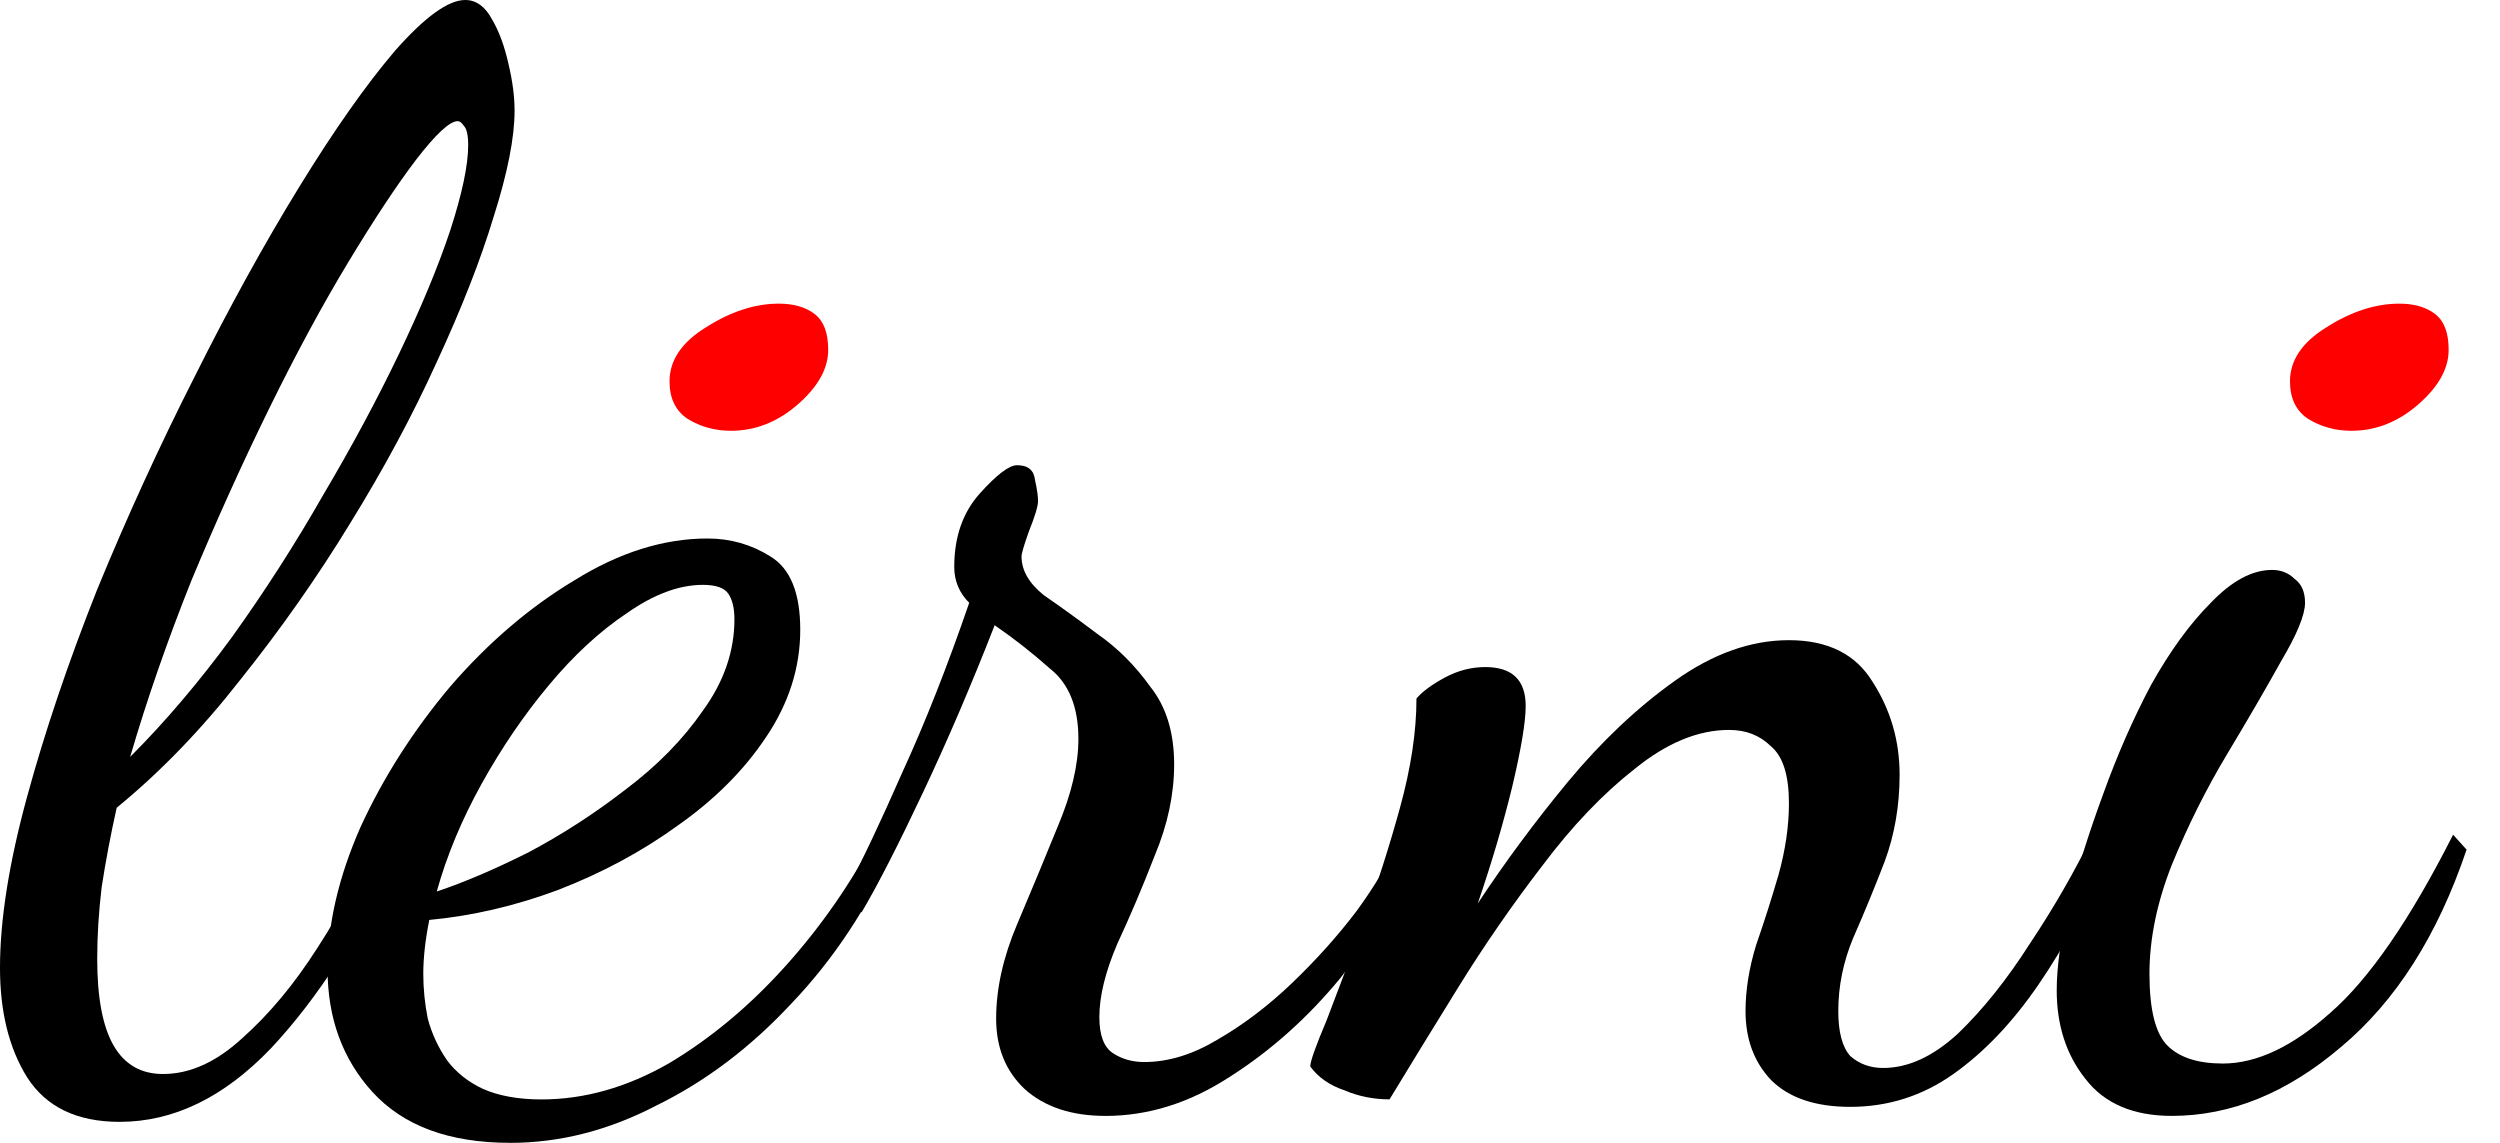
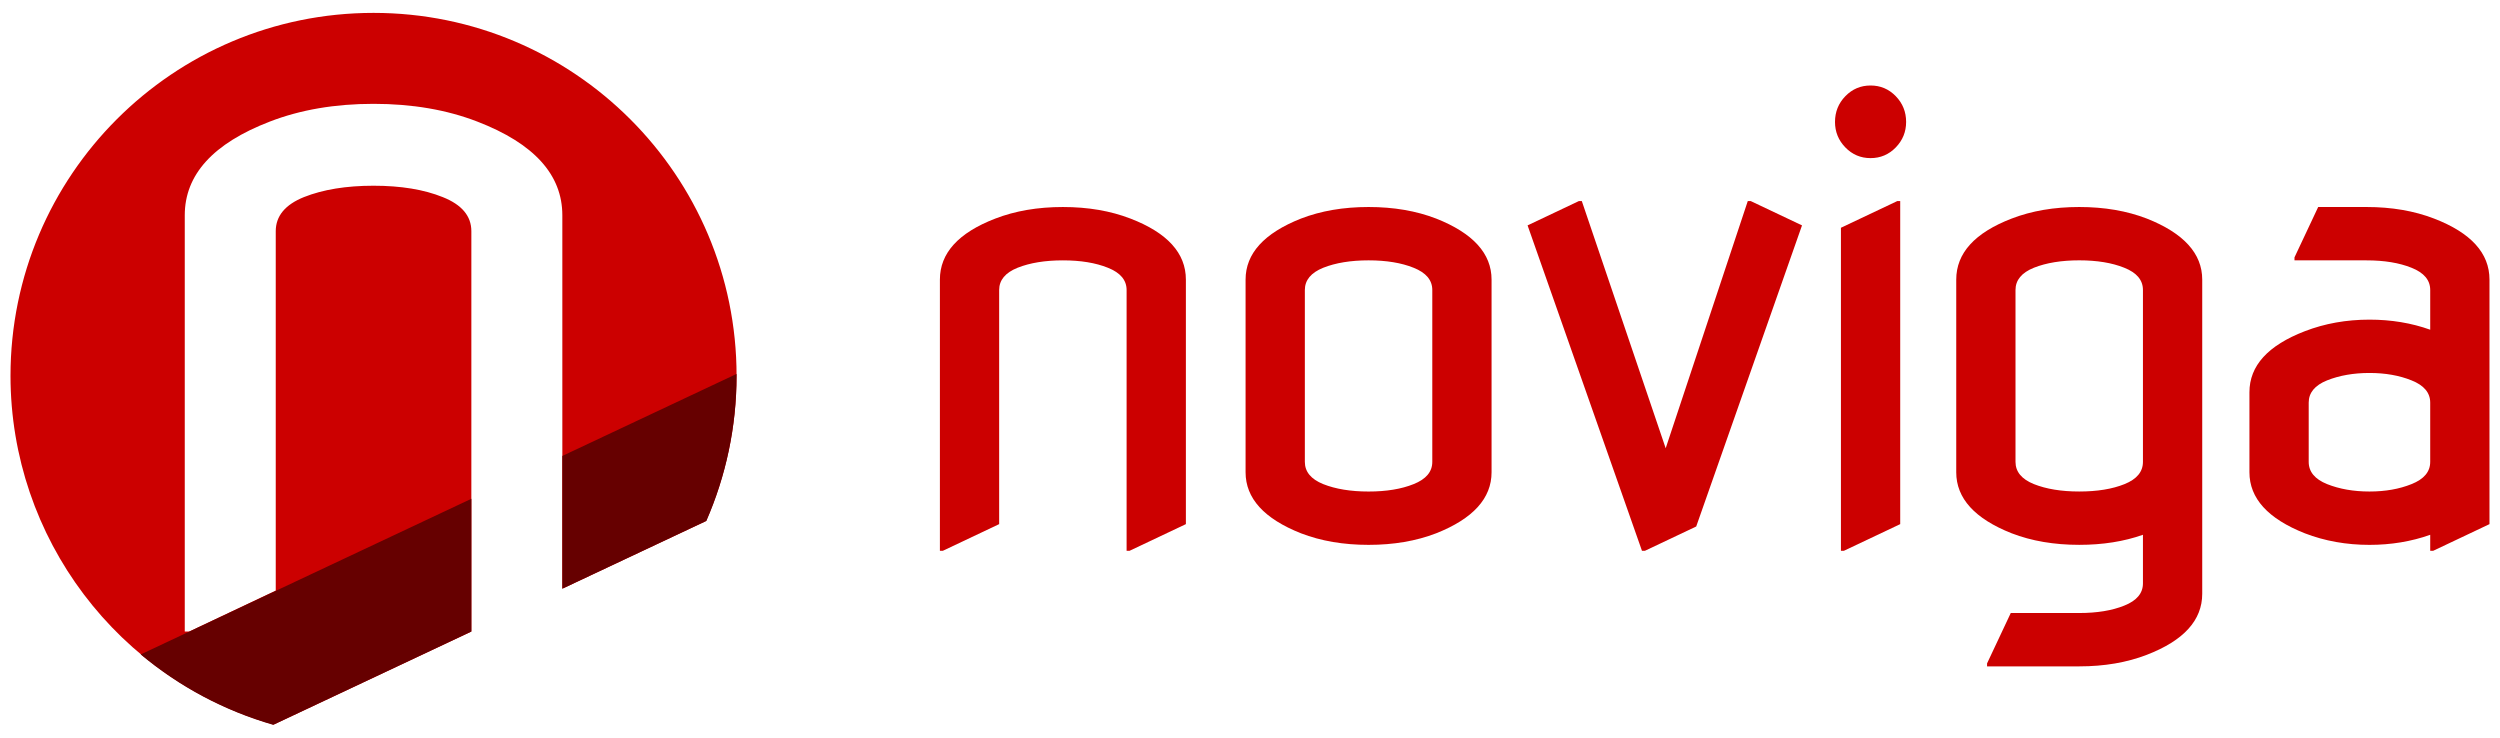
- <svg xmlns="http://www.w3.org/2000/svg" viewBox="0 0 70 32">
-   <path d="M3.35 31.412q-1.8 0-2.596-1.256Q0 28.941 0 27.1q0-2.01.754-4.775t1.968-5.822q1.257-3.057 2.723-5.947 1.465-2.932 2.932-5.32t2.68-3.811Q12.313 0 13.026 0q.46 0 .753.545.294.502.461 1.256.168.712.168 1.298 0 1.131-.587 2.974-.544 1.801-1.591 4.063-1.006 2.22-2.43 4.523-1.382 2.262-3.057 4.356-1.633 2.094-3.476 3.602-.252 1.13-.42 2.22-.125 1.047-.125 2.01 0 1.634.46 2.43t1.383.795q1.131 0 2.22-1.005 1.13-1.005 2.094-2.513 1.005-1.55 1.717-3.183l.628.335Q9.55 27.266 7.58 29.36q-1.968 2.052-4.23 2.052zm.294-10.219q1.466-1.466 2.848-3.35 1.382-1.927 2.555-3.98 1.214-2.052 2.136-3.979t1.424-3.434q.502-1.55.502-2.387 0-.42-.125-.545-.084-.126-.168-.126-.335 0-1.173 1.09-.795 1.046-1.884 2.847t-2.22 4.105-2.178 4.817q-1.005 2.513-1.717 4.942z" />
-   <path d="M14.281 31.999q-2.554 0-3.853-1.424-1.256-1.382-1.256-3.435 0-1.884.921-3.979.963-2.094 2.513-3.937 1.592-1.843 3.476-2.974 1.885-1.172 3.728-1.172.963 0 1.76.502.837.503.837 2.053 0 1.591-.963 3.015-.922 1.382-2.472 2.471-1.508 1.09-3.35 1.801-1.801.67-3.602.838-.084.419-.126.796t-.042.712q0 .628.126 1.256.167.628.544 1.173.377.502 1.005.796.67.293 1.634.293 1.8 0 3.56-1.006 1.759-1.046 3.267-2.722t2.554-3.685l.503.376q-1.13 2.514-2.89 4.356-1.717 1.843-3.77 2.848Q16.376 32 14.282 32zm-2.052-7.037q1.131-.377 2.555-1.089 1.424-.754 2.722-1.759 1.34-1.005 2.178-2.22.88-1.214.88-2.554 0-.46-.168-.712t-.712-.252q-1.005 0-2.136.796-1.13.754-2.178 2.01t-1.885 2.765-1.256 3.016z" />
-   <path d="M30.95 31.245q-1.425 0-2.262-.754-.796-.754-.796-1.968 0-1.257.586-2.64t1.131-2.721q.586-1.383.586-2.471 0-1.34-.795-1.969-.754-.67-1.55-1.215-.963 2.472-2.01 4.691t-1.718 3.351l-.377-.712q.587-1.089 1.508-3.183.963-2.094 1.885-4.775-.419-.419-.419-1.005 0-1.256.712-2.052t1.047-.796q.46 0 .503.419.084.377.084.586t-.252.838q-.21.586-.21.712 0 .586.63 1.089.67.46 1.507 1.089.837.586 1.466 1.466.67.837.67 2.178 0 1.256-.544 2.554-.503 1.299-1.048 2.471-.502 1.173-.502 2.053 0 .754.377 1.005t.88.251q1.005 0 2.052-.628 1.089-.628 2.094-1.591t1.8-2.01q.797-1.09 1.173-2.011l.545.419q-.796 1.759-2.178 3.476-1.382 1.675-3.1 2.764-1.675 1.09-3.476 1.09z" />
-   <path d="M51.807 30.992q-1.466 0-2.22-.754-.712-.754-.712-1.927 0-.88.294-1.843.335-.963.628-1.968.293-1.047.293-2.01 0-1.173-.502-1.592-.461-.46-1.173-.46-1.299 0-2.639 1.088-1.34 1.047-2.597 2.722-1.256 1.634-2.345 3.393t-1.927 3.141q-.67 0-1.256-.251-.629-.21-.964-.67 0-.21.461-1.299.419-1.088 1.005-2.68t1.047-3.267.461-3.057q.251-.294.796-.587t1.13-.293q1.132 0 1.132 1.089 0 .67-.377 2.262-.377 1.55-.964 3.267 1.131-1.717 2.513-3.393 1.424-1.717 3.016-2.848t3.183-1.13q1.634 0 2.346 1.172.753 1.173.753 2.597 0 1.298-.419 2.43-.418 1.088-.879 2.135-.419 1.005-.419 2.052 0 .88.335 1.257.377.335.922.335 1.047 0 2.094-.963 1.047-1.006 2.01-2.513 1.006-1.508 1.76-3.058l.46.545q-.88 2.052-1.968 3.644t-2.388 2.513-2.89.921z" />
-   <path fill="red" d="M65.84 12.062q-.67 0-1.214-.334-.506-.337-.506-1.05 0-.879 1.007-1.505 1.047-.671 2.054-.671.627 0 1.005.293t.376 1.004q0 .796-.88 1.55-.835.713-1.842.713z" />
-   <path d="M60.813 31.245q-1.633 0-2.429-1.047-.796-1.005-.796-2.471 0-.963.335-2.43.377-1.465.964-3.057.586-1.633 1.34-3.057.796-1.424 1.675-2.304.88-.921 1.718-.921.376 0 .628.251.293.21.293.67 0 .503-.67 1.634-.628 1.13-1.508 2.596t-1.55 3.1q-.628 1.591-.628 3.057 0 1.508.503 2.01t1.55.503q1.423 0 3.015-1.424 1.633-1.424 3.434-4.984l.377.419q-1.214 3.602-3.518 5.528-2.262 1.927-4.733 1.927z" />
-   <path fill="red" d="M20.467 12.062q-.671 0-1.214-.334-.506-.337-.506-1.05 0-.879 1.007-1.505 1.047-.671 2.054-.671.626 0 1.005.293t.376 1.004q0 .796-.88 1.55-.835.713-1.842.713z" />
+ <svg xmlns="http://www.w3.org/2000/svg" width="305" height="90" id="svg2" version="1.1">
+   <defs id="defs4">
+     <linearGradient id="linearGradient3981">
+       <stop style="stop-color:#660000;stop-opacity:1;" offset="0" id="stop3983" />
+       <stop style="stop-color:#000000;stop-opacity:0;" offset="1" id="stop3985" />
+     </linearGradient>
+     <linearGradient id="linearGradient3944">
+       <stop style="stop-color:#660000;stop-opacity:1;" offset="0" id="stop3946" />
+       <stop style="stop-color:#000000;stop-opacity:0;" offset="1" id="stop3948" />
+     </linearGradient>
+   </defs>
+   <g id="layer1" transform="translate(-88.58268,-76.5354)" style="display:inline">
+     <path style="display:inline;opacity:1;fill:#cc0000;fill-opacity:1;stroke:none" d="M 45.572,1.572 A 44.291,44.291 0 0 0 1.281,45.865 44.291,44.291 0 0 0 33.377,88.404 L 57.506,77.045 V 28.207 c -4e-5,-1.85 -1.165,-3.237 -3.496,-4.162 -2.294,-0.925 -5.108,-1.387 -8.438,-1.387 -3.33,5e-5 -6.159,0.462 -8.49,1.387 -2.294,0.925 -3.441,2.312 -3.441,4.162 v 43.844 L 23.096,77.045 H 22.541 V 26.266 c -10e-6,-4.958 3.46,-8.77 10.379,-11.434 3.737,-1.443 7.954,-2.164 12.652,-2.164 4.699,6e-5 8.917,0.721 12.654,2.164 6.919,2.664 10.379,6.476 10.379,11.434 V 71.82 L 86.15,63.561 A 44.291,44.291 0 0 0 89.863,45.865 44.291,44.291 0 0 0 45.572,1.572 Z" id="path3006" transform="translate(88.58268,76.5354)" />
+   </g>
+   <g id="layer4" transform="translate(-88.58268,-76.53542)" style="display:inline">
+     <path style="display:inline;opacity:1;fill:#660000;fill-opacity:1;stroke:none" d="m 89.855,45.621 -21.25,10.004 v 16.195 l 17.57,-8.271 c 2.361,-5.416 3.68,-11.391 3.68,-17.678 0,-0.084 4.6e-4,-0.166 0,-0.25 z m -32.35,15.229 -40.338,18.99 c 4.667,3.903 10.156,6.861 16.164,8.588 L 57.506,77.047 c 0,-5.399 0,-10.798 0,-16.197 z" transform="translate(88.58268,76.53542)" id="path3006-8" />
+   </g>
+   <g id="layer5" transform="translate(0,1.41732)" style="display:inline">
+     <g style="font-style:normal;font-weight:normal;font-size:40px;line-height:125%;font-family:Sans;letter-spacing:0px;word-spacing:0px;display:inline;opacity:1;fill:#000000;fill-opacity:1;stroke:none" id="text3006" transform="translate(-87.18145,-74.36022)">
+       <path d="m 201.849,140.14 v -33.083 c 0,-3.23 2.254,-5.713 6.761,-7.448 2.434,-0.94 5.182,-1.41 8.244,-1.41 3.061,4.1e-5 5.809,0.47 8.244,1.41 4.507,1.736 6.761,4.218 6.761,7.448 v 29.829 l -6.87,3.254 h -0.362 v -31.817 c -3e-5,-1.205 -0.759,-2.109 -2.278,-2.712 -1.494,-0.603 -3.326,-0.904 -5.496,-0.904 -2.169,4e-5 -4.013,0.301 -5.532,0.904 -1.494,0.603 -2.242,1.507 -2.242,2.712 v 28.563 l -6.87,3.254 h -0.362" style="font-variant:normal;font-stretch:normal;font-size:72px;font-family:'Nova Flat';-inkscape-font-specification:'Nova Flat';fill:#cc0000" id="path3779" />
+       <path d="m 246.373,129.293 c -10e-6,1.205 0.747,2.109 2.242,2.712 1.519,0.603 3.362,0.904 5.532,0.904 2.169,0 4.001,-0.301 5.496,-0.904 1.519,-0.603 2.278,-1.506 2.278,-2.712 v -20.971 c -3e-5,-1.205 -0.759,-2.109 -2.278,-2.712 -1.494,-0.603 -3.326,-0.904 -5.496,-0.904 -2.169,4e-5 -4.013,0.301 -5.532,0.904 -1.494,0.603 -2.242,1.507 -2.242,2.712 v 20.971 m -7.231,1.265 v -23.502 c 0,-3.182 2.254,-5.664 6.761,-7.448 2.434,-0.94 5.182,-1.41 8.244,-1.41 3.061,4.1e-5 5.809,0.47 8.244,1.41 4.507,1.784 6.761,4.266 6.761,7.448 v 23.502 c -4e-5,3.182 -2.254,5.664 -6.761,7.448 -2.435,0.94 -5.182,1.41 -8.244,1.41 -3.061,0 -5.809,-0.47 -8.244,-1.41 -4.507,-1.784 -6.761,-4.266 -6.761,-7.448" style="font-variant:normal;font-stretch:normal;font-size:72px;font-family:'Nova Flat';-inkscape-font-specification:'Nova Flat';fill:#cc0000" id="path3781" />
+       <path d="m 287.502,140.14 -13.956,-39.7 6.255,-2.965 h 0.362 l 10.232,30.154 10.015,-30.154 h 0.362 l 6.255,2.965 -12.908,36.735 -6.255,2.965 h -0.362" style="font-variant:normal;font-stretch:normal;font-size:72px;font-family:'Nova Flat';-inkscape-font-specification:'Nova Flat';fill:#cc0000" id="path3783" />
+       <path d="m 312.317,90.931 c -0.844,-0.868 -1.265,-1.904 -1.265,-3.109 -1e-5,-1.229 0.422,-2.278 1.265,-3.146 0.844,-0.868 1.868,-1.302 3.073,-1.302 1.205,5.6e-5 2.23,0.434 3.073,1.302 0.844,0.868 1.265,1.916 1.265,3.146 -2e-5,1.205 -0.422,2.242 -1.265,3.109 -0.844,0.868 -1.868,1.302 -3.073,1.302 -1.205,4.7e-5 -2.23,-0.434 -3.073,-1.302 m -0.542,49.209 v -39.41 l 6.87,-3.254 h 0.362 v 39.41 l -6.87,3.254 h -0.362" style="font-variant:normal;font-stretch:normal;font-size:72px;font-family:'Nova Flat';-inkscape-font-specification:'Nova Flat';fill:#cc0000" id="path3785" />
+       <path d="m 325.843,130.558 v -23.502 c -1e-5,-3.23 2.254,-5.713 6.761,-7.448 2.434,-0.94 5.182,-1.41 8.244,-1.41 3.061,4.1e-5 5.809,0.47 8.244,1.41 4.507,1.784 6.761,4.266 6.761,7.448 v 38.326 c -4e-5,3.23 -2.254,5.713 -6.761,7.448 -2.435,0.94 -5.182,1.41 -8.244,1.41 h -11.245 v -0.362 l 2.892,-6.147 h 8.352 c 2.169,-1e-5 4.001,-0.301 5.496,-0.904 1.519,-0.603 2.278,-1.507 2.278,-2.712 v -5.93 c -2.314,0.82 -4.905,1.229 -7.774,1.229 -3.061,0 -5.809,-0.47 -8.244,-1.41 -4.507,-1.784 -6.761,-4.266 -6.761,-7.448 m 7.231,-1.265 c -10e-6,1.205 0.747,2.109 2.242,2.712 1.519,0.603 3.363,0.904 5.532,0.904 2.193,0 4.037,-0.301 5.532,-0.904 1.494,-0.603 2.242,-1.506 2.242,-2.712 v -20.971 c -3e-5,-1.205 -0.759,-2.109 -2.278,-2.712 -1.494,-0.603 -3.326,-0.904 -5.496,-0.904 -2.169,4e-5 -4.013,0.301 -5.532,0.904 -1.494,0.603 -2.242,1.507 -2.242,2.712 v 20.971" style="font-variant:normal;font-stretch:normal;font-size:72px;font-family:'Nova Flat';-inkscape-font-specification:'Nova Flat';fill:#cc0000" id="path3787" />
+       <path d="m 390.9,136.886 -6.87,3.254 h -0.362 v -1.952 c -2.314,0.82 -4.785,1.229 -7.412,1.229 -2.82,0 -5.448,-0.47 -7.882,-1.41 -4.507,-1.784 -6.761,-4.266 -6.761,-7.448 v -9.762 c -1e-5,-3.23 2.254,-5.713 6.761,-7.448 2.435,-0.94 5.062,-1.41 7.882,-1.41 2.651,3e-5 5.122,0.41 7.412,1.229 v -4.845 c -3e-5,-1.205 -0.759,-2.109 -2.278,-2.712 -1.494,-0.603 -3.326,-0.904 -5.496,-0.904 h -8.786 V 104.345 l 2.892,-6.147 h 5.893 c 3.061,4.1e-5 5.809,0.47 8.244,1.41 4.507,1.736 6.761,4.218 6.761,7.448 v 29.829 m -22.055,-7.593 c -2e-5,1.205 0.747,2.109 2.242,2.712 1.519,0.603 3.242,0.904 5.17,0.904 1.928,0 3.64,-0.301 5.134,-0.904 1.519,-0.603 2.278,-1.506 2.278,-2.712 v -7.231 c -3e-5,-1.205 -0.759,-2.109 -2.278,-2.712 -1.494,-0.603 -3.206,-0.904 -5.134,-0.904 -1.928,2e-5 -3.652,0.301 -5.17,0.904 -1.494,0.603 -2.242,1.507 -2.242,2.712 v 7.231" style="font-variant:normal;font-stretch:normal;font-size:72px;font-family:'Nova Flat';-inkscape-font-specification:'Nova Flat';fill:#cc0000" id="path3789" />
+     </g>
+   </g>
</svg>
